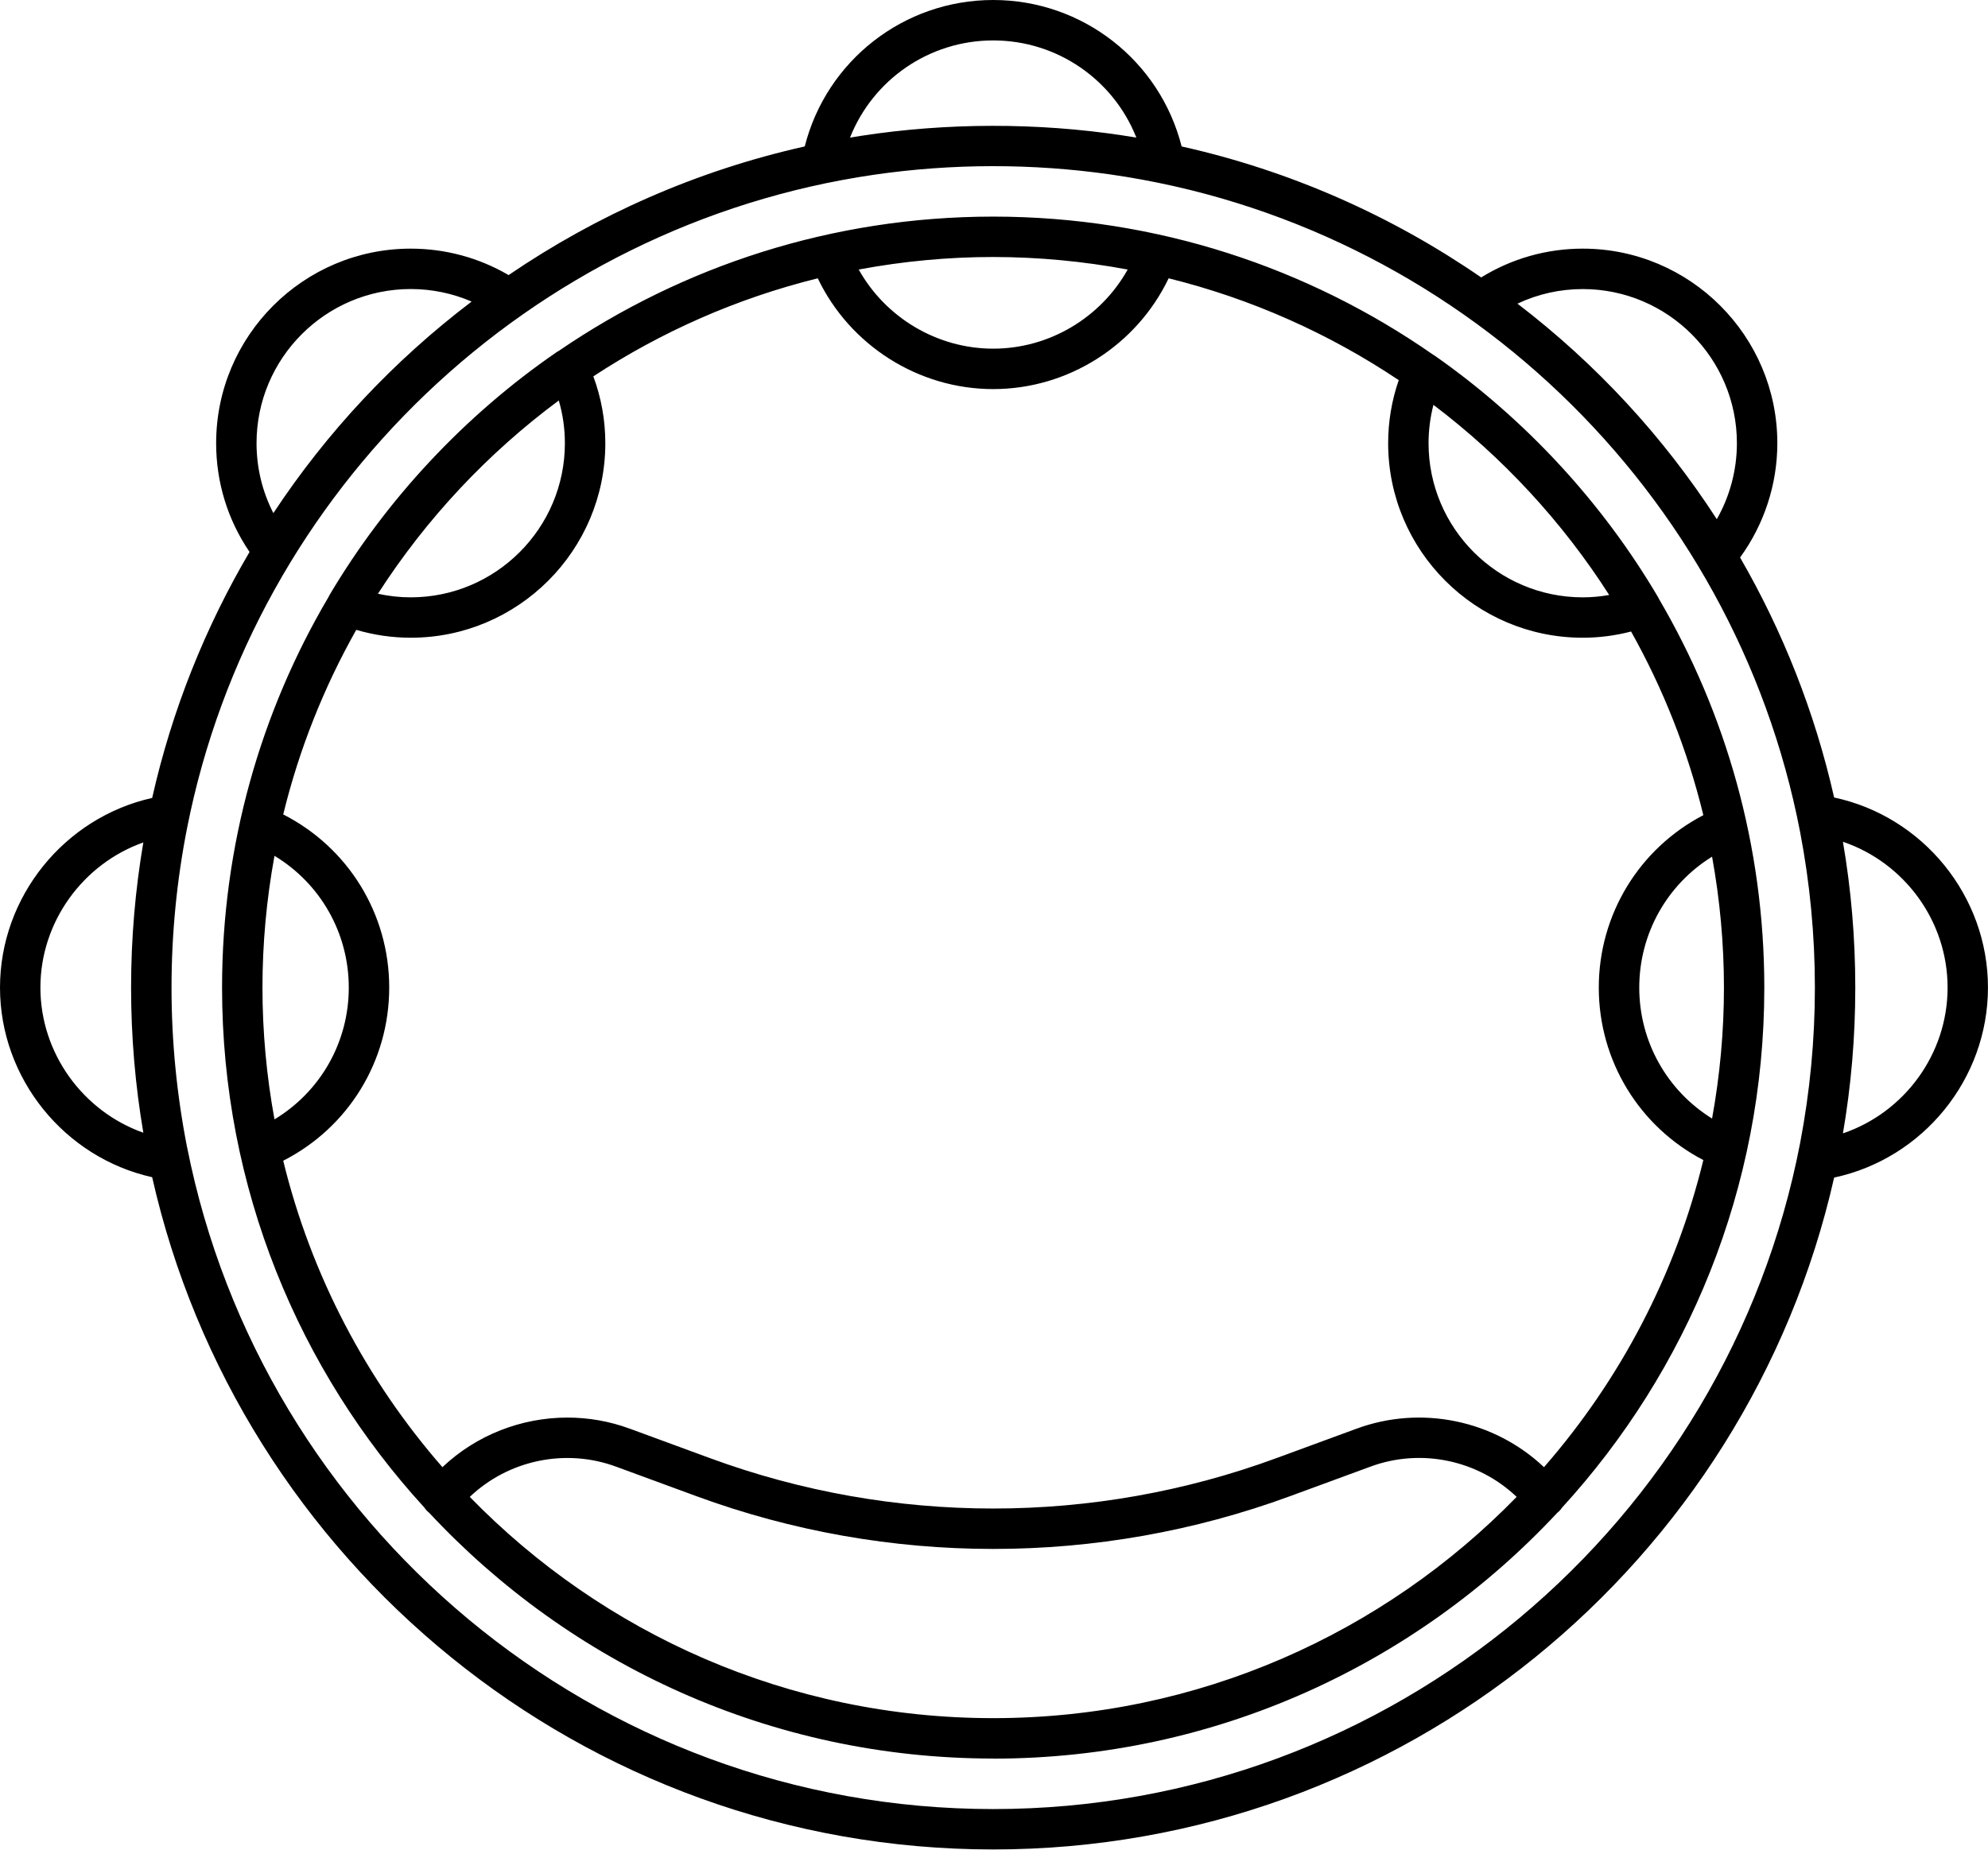
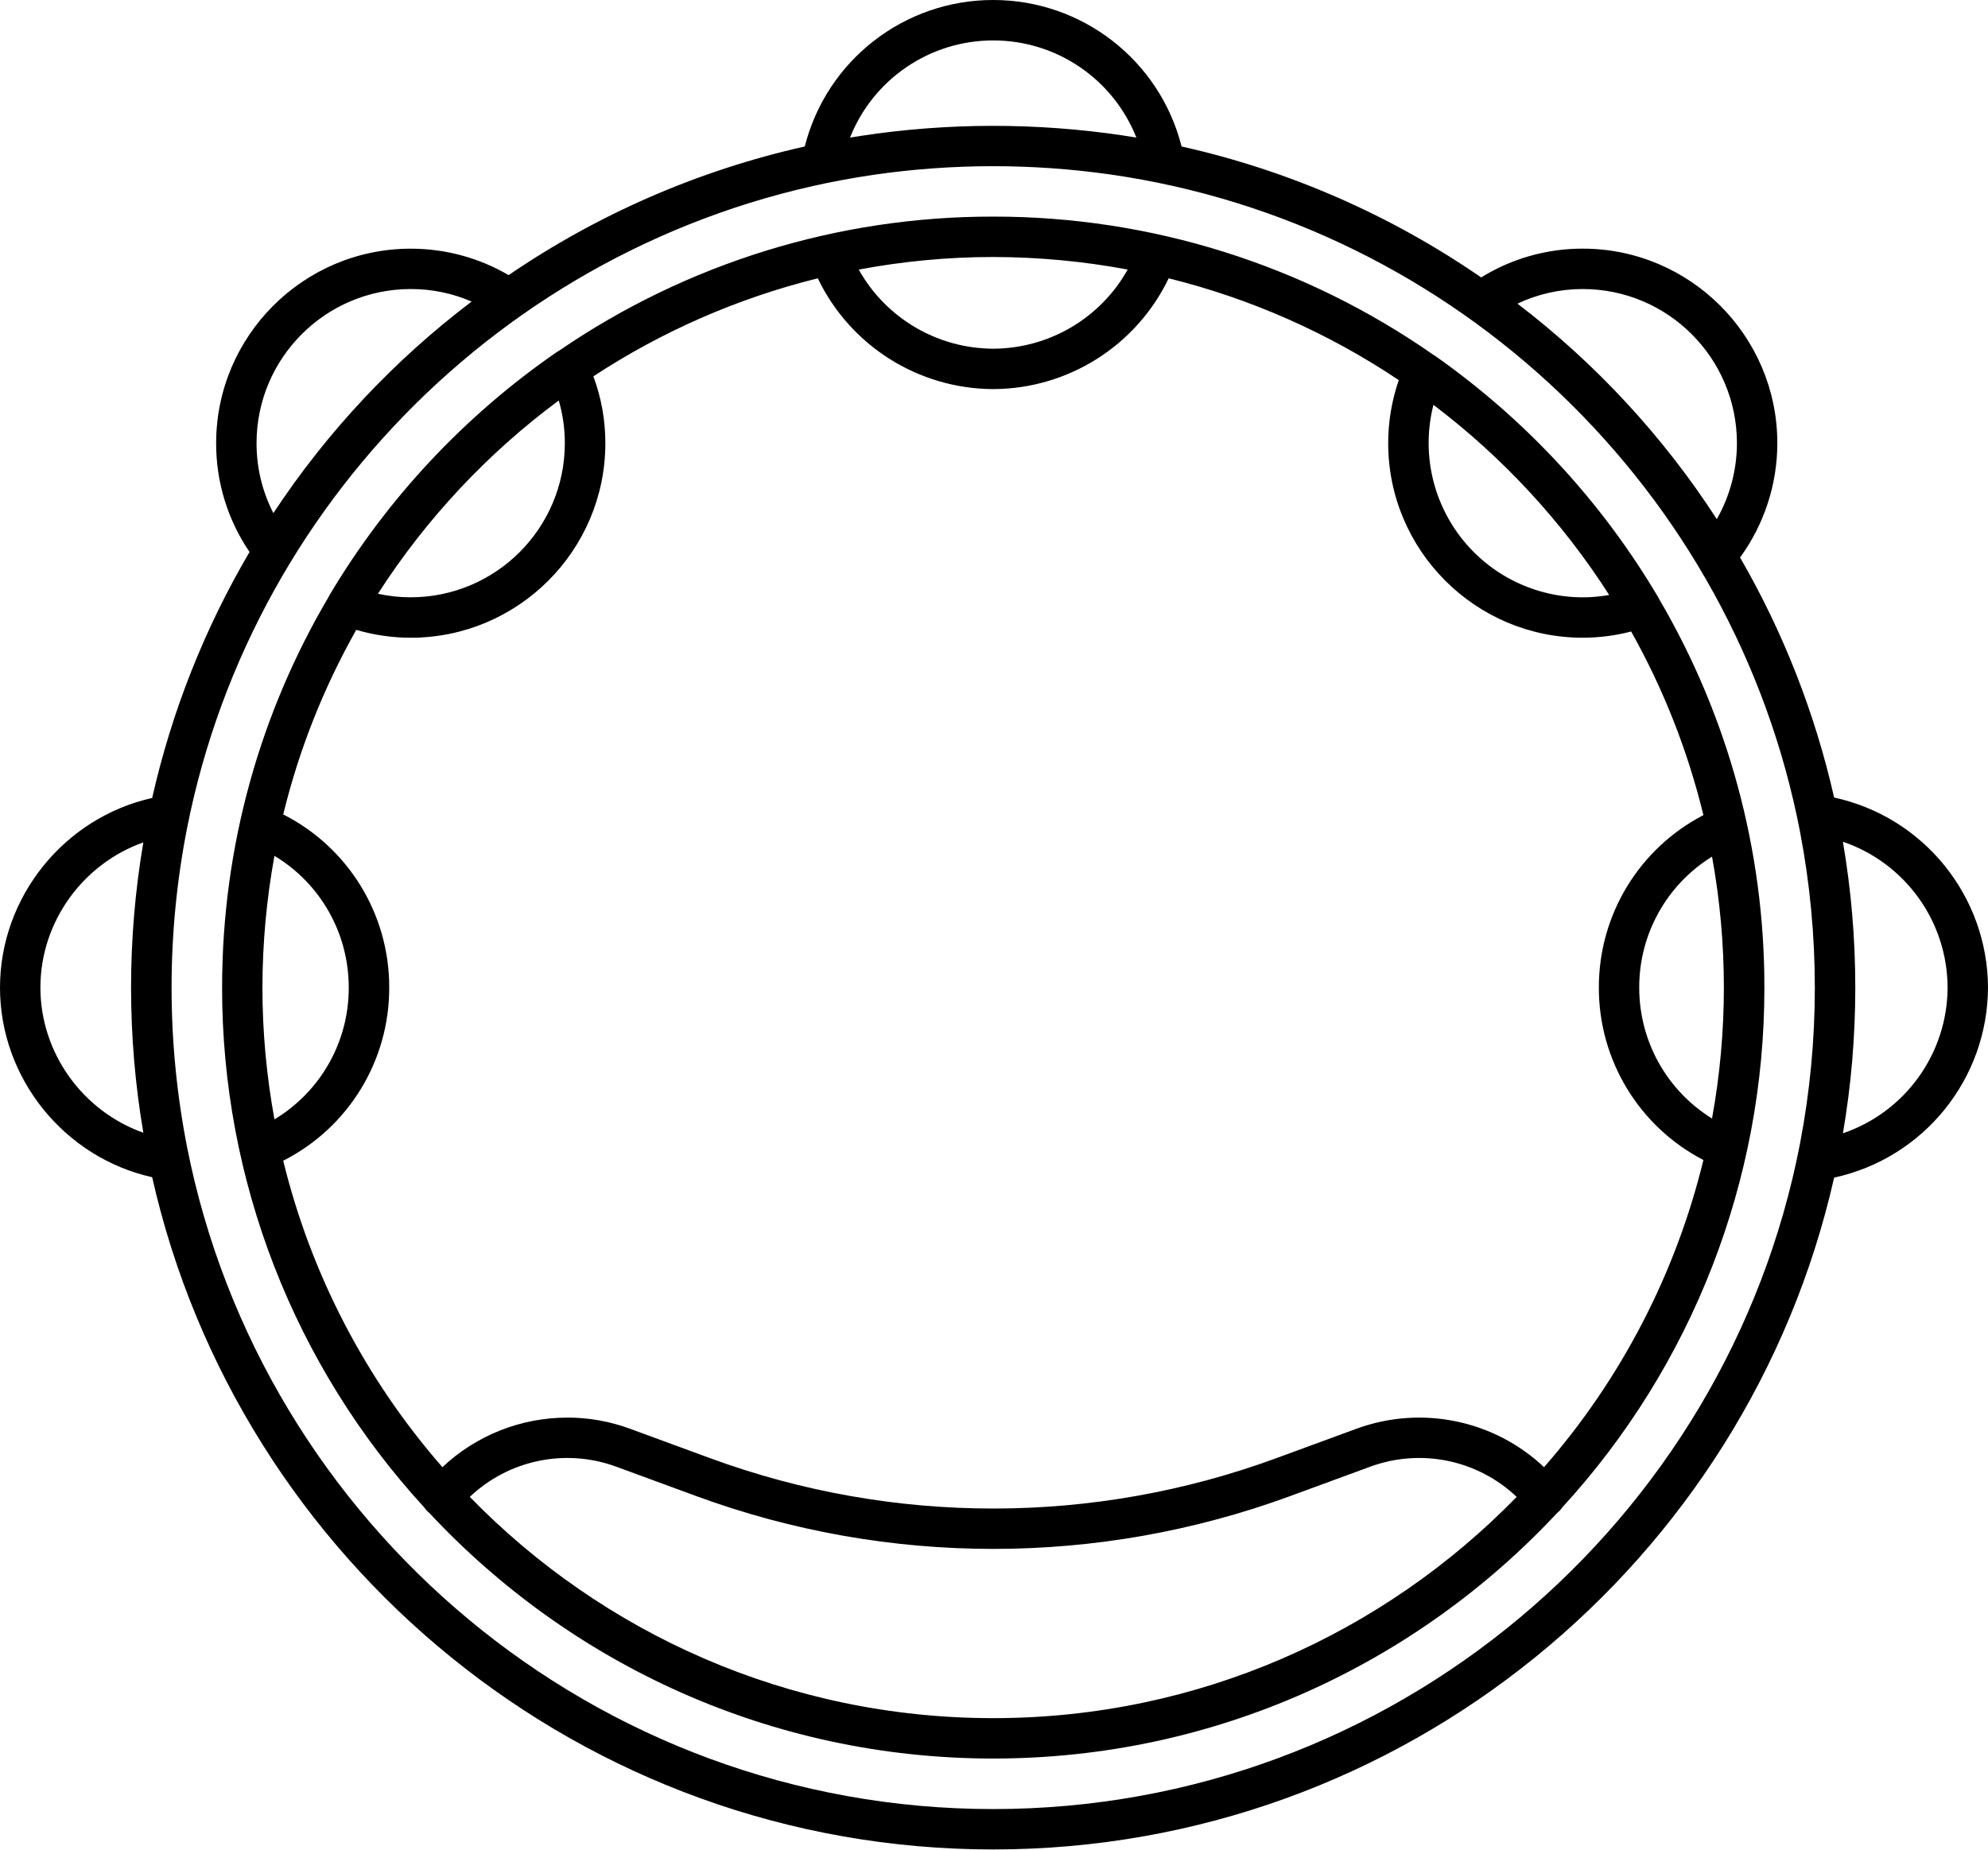
- <svg xmlns="http://www.w3.org/2000/svg" fill="#000000" height="50" width="53.733" version="1.1" id="Capa_1" viewBox="0 0 53.733 50" xml:space="preserve">
-   <defs id="defs1" />
-   <path d="M 26.845,50 C 15.758,50 6.455,42.216 4.113,31.826 1.743,31.297 0,29.157 0,26.699 0,24.241 1.743,22.102 4.113,21.572 4.647,19.199 5.546,16.961 6.745,14.922 6.153,14.051 5.842,13.041 5.842,11.981 c 0,-2.9 2.36,-5.259 5.259,-5.259 0.937,0 1.844,0.246 2.646,0.715 2.389,-1.629 5.095,-2.827 8.004,-3.478 C 22.338,1.644 24.424,0 26.845,0 c 2.42,0 4.506,1.644 5.093,3.959 2.947,0.659 5.685,1.879 8.096,3.541 0.828,-0.51 1.769,-0.778 2.746,-0.778 2.9,0 5.259,2.36 5.259,5.259 0,1.111 -0.355,2.195 -1.007,3.091 1.154,1.996 2.02,4.178 2.542,6.488 2.396,0.512 4.158,2.656 4.158,5.138 0,2.482 -1.762,4.626 -4.158,5.138 C 47.228,42.221 37.927,50 26.845,50 Z M 5.058,31.019 C 7.074,41.204 16.076,48.908 26.845,48.908 c 10.809,0 19.84,-7.763 21.81,-18.006 0.265,-1.383 0.399,-2.794 0.399,-4.203 0,-1.409 -0.134,-2.822 -0.399,-4.204 C 46.878,13.267 39.372,6.052 29.997,4.714 27.89,4.415 25.73,4.418 23.625,4.724 14.321,6.081 6.87,13.229 5.058,22.378 c -0.28,1.419 -0.422,2.872 -0.422,4.321 0,1.449 0.142,2.901 0.421,4.32 z M 50.146,26.699 c 0,1.343 -0.114,2.66 -0.334,3.942 1.657,-0.563 2.829,-2.14 2.829,-3.942 0,-1.802 -1.172,-3.379 -2.829,-3.942 0.22,1.282 0.334,2.598 0.334,3.942 z M 3.874,22.775 c -1.63,0.578 -2.782,2.146 -2.782,3.924 0,1.778 1.152,3.347 2.782,3.924 -0.217,-1.276 -0.331,-2.588 -0.331,-3.924 0,-1.337 0.114,-2.648 0.331,-3.924 z M 41.015,8.209 c 2.129,1.631 3.936,3.585 5.388,5.827 0.354,-0.623 0.543,-1.331 0.543,-2.054 0,-2.298 -1.869,-4.167 -4.167,-4.167 -0.616,0 -1.214,0.135 -1.764,0.394 z M 11.101,7.814 c -2.298,0 -4.167,1.869 -4.167,4.167 0,0.667 0.156,1.309 0.455,1.891 C 8.84,11.674 10.638,9.756 12.747,8.153 12.231,7.93 11.673,7.814 11.101,7.814 Z m 19.25,-4.152 c 0.121,0.018 0.242,0.038 0.363,0.058 C 30.097,2.159 28.579,1.093 26.845,1.093 c -1.735,0 -3.252,1.066 -3.87,2.627 0.097,-0.016 0.194,-0.032 0.292,-0.047 2.31,-0.357 4.773,-0.362 7.085,-0.011 z M 26.845,47.542 c -6.013,0 -11.438,-2.559 -15.246,-6.645 -0.019,-0.015 -0.038,-0.031 -0.056,-0.049 -0.028,-0.028 -0.053,-0.06 -0.074,-0.092 -3.394,-3.709 -5.467,-8.646 -5.467,-14.057 0,-3.85 1.049,-7.46 2.877,-10.558 0.008,-0.019 0.018,-0.037 0.028,-0.055 1.536,-2.59 3.66,-4.862 6.141,-6.568 0.021,-0.014 0.042,-0.027 0.064,-0.038 3.342,-2.284 7.379,-3.622 11.723,-3.624 2.73e-4,0 5.46e-4,0 5.46e-4,0 0.005,0 0.012,0 0.017,0 h 2.73e-4 c 4.413,0.002 8.509,1.382 11.882,3.733 0.018,0.01 0.035,0.02 0.052,0.032 2.437,1.707 4.522,3.963 6.029,6.524 0.01,0.017 0.018,0.033 0.026,0.051 1.806,3.084 2.843,6.671 2.845,10.495 0,2.73e-4 0,2.73e-4 0,2.73e-4 0,0.003 0,0.006 0,0.009 0,0.003 0,0.006 0,0.009 0,0 0,0 0,2.73e-4 -0.002,5.408 -2.075,10.341 -5.466,14.048 -0.021,0.033 -0.046,0.064 -0.075,0.093 -0.018,0.018 -0.037,0.035 -0.057,0.05 -3.808,4.085 -9.234,6.644 -15.245,6.644 z m -14.148,-7.074 c 3.59,3.688 8.606,5.982 14.148,5.982 5.542,0 10.557,-2.294 14.148,-5.982 -1.047,-0.998 -2.587,-1.321 -3.948,-0.819 l -2.177,0.8 c -5.173,1.902 -10.871,1.902 -16.045,0 l -2.177,-0.8 c -1.361,-0.5 -2.901,-0.178 -3.948,0.819 z m 2.639,-2.144 c 0.567,0 1.137,0.098 1.686,0.3 l 2.177,0.8 c 4.93,1.812 10.361,1.812 15.291,0 l 2.177,-0.8 c 1.747,-0.643 3.719,-0.232 5.065,1.041 2.047,-2.348 3.549,-5.181 4.307,-8.303 -1.731,-0.901 -2.826,-2.684 -2.826,-4.662 0,-1.978 1.095,-3.761 2.826,-4.662 -0.427,-1.758 -1.09,-3.424 -1.953,-4.965 -0.43,0.112 -0.868,0.168 -1.307,0.168 -2.9,0 -5.259,-2.36 -5.259,-5.259 0,-0.584 0.096,-1.155 0.286,-1.705 -1.873,-1.254 -3.971,-2.196 -6.219,-2.753 -0.866,1.81 -2.714,2.995 -4.742,2.995 -2.027,0 -3.876,-1.186 -4.742,-2.995 -2.188,0.541 -4.232,1.447 -6.066,2.651 0.215,0.581 0.324,1.187 0.324,1.807 0,2.9 -2.36,5.259 -5.259,5.259 -0.499,0 -0.993,-0.072 -1.473,-0.213 -0.872,1.547 -1.542,3.222 -1.974,4.99 1.755,0.895 2.865,2.685 2.865,4.681 0,1.996 -1.11,3.787 -2.865,4.681 0.76,3.115 2.26,5.942 4.303,8.285 0.923,-0.874 2.142,-1.341 3.379,-1.341 z M 7.419,23.137 c -0.216,1.18 -0.325,2.375 -0.325,3.563 0,1.187 0.109,2.382 0.325,3.562 1.238,-0.746 2.008,-2.083 2.008,-3.562 -2.731e-4,-1.479 -0.77,-2.816 -2.008,-3.563 z m 38.856,0.023 c -1.214,0.752 -1.968,2.079 -1.968,3.54 0,1.461 0.754,2.788 1.968,3.54 0.213,-1.172 0.321,-2.36 0.321,-3.54 0,-1.18 -0.108,-2.368 -0.321,-3.54 z M 38.744,10.945 c -0.087,0.338 -0.132,0.685 -0.132,1.037 0,2.298 1.869,4.167 4.167,4.167 0.239,0 0.478,-0.021 0.715,-0.064 -1.268,-1.982 -2.88,-3.724 -4.75,-5.14 z m -28.529,5.107 c 0.291,0.064 0.587,0.097 0.886,0.097 2.298,0 4.167,-1.869 4.167,-4.167 0,-0.393 -0.055,-0.78 -0.165,-1.155 -1.928,1.43 -3.587,3.202 -4.888,5.225 z M 23.21,7.287 c 0.728,1.301 2.119,2.139 3.635,2.139 1.517,0 2.907,-0.838 3.635,-2.139 C 29.278,7.063 28.061,6.949 26.854,6.948 h -2.73e-4 c -0.006,0 -0.012,-2.731e-4 -0.017,0 h -2.73e-4 c -1.209,5.461e-4 -2.425,0.114 -3.627,0.339 z" id="path1" style="stroke-width:0.273" />
+ <svg xmlns="http://www.w3.org/2000/svg" xml:space="preserve" width="53.733" height="50">
+   <path d="M26.845 50c-11.087 0-20.39-7.784-22.732-18.174C1.743 31.296 0 29.157 0 26.7s1.743-4.597 4.113-5.127a23.2 23.2 0 0 1 2.632-6.65 5.2 5.2 0 0 1-.903-2.94c0-2.9 2.36-5.26 5.26-5.26.936 0 1.843.246 2.645.715a23.2 23.2 0 0 1 8.005-3.478A5.25 5.25 0 0 1 26.845 0a5.25 5.25 0 0 1 5.092 3.96 23.2 23.2 0 0 1 8.097 3.54 5.2 5.2 0 0 1 2.745-.778c2.9 0 5.26 2.36 5.26 5.26a5.26 5.26 0 0 1-1.007 3.09 23.2 23.2 0 0 1 2.542 6.489 5.28 5.28 0 0 1 4.159 5.138 5.28 5.28 0 0 1-4.159 5.138C47.228 42.22 37.927 50 26.844 50M5.058 31.02c2.016 10.184 11.018 17.888 21.787 17.888 10.809 0 19.84-7.763 21.81-18.006a22.4 22.4 0 0 0-.001-8.407c-1.776-9.228-9.282-16.443-18.657-17.78a22.5 22.5 0 0 0-6.372.009C14.32 6.08 6.87 13.229 5.058 22.378a22.4 22.4 0 0 0 0 8.641m45.088-4.32c0 1.343-.115 2.66-.334 3.94a4.18 4.18 0 0 0 2.829-3.94 4.18 4.18 0 0 0-2.83-3.943c.22 1.282.335 2.599.335 3.942M3.874 22.774c-1.63.578-2.782 2.146-2.782 3.924s1.152 3.347 2.782 3.925a23.4 23.4 0 0 1 0-7.849M41.015 8.209a23.2 23.2 0 0 1 5.388 5.826 4.17 4.17 0 0 0 .544-2.053 4.17 4.17 0 0 0-4.168-4.168c-.615 0-1.214.135-1.764.395m-29.914-.395a4.17 4.17 0 0 0-4.167 4.168c0 .667.156 1.308.455 1.89a23.2 23.2 0 0 1 5.358-5.719 4.1 4.1 0 0 0-1.646-.339m19.25-4.152q.183.027.364.058a4.16 4.16 0 0 0-3.87-2.627 4.16 4.16 0 0 0-3.87 2.627q.145-.025.292-.047a23.8 23.8 0 0 1 7.085-.011m-3.506 43.88c-6.013 0-11.438-2.558-15.246-6.644a.6.6 0 0 1-.13-.141 20.76 20.76 0 0 1-5.467-14.058c0-3.85 1.05-7.46 2.877-10.558l.028-.055a21.1 21.1 0 0 1 6.141-6.568l.065-.039a20.7 20.7 0 0 1 11.723-3.623h.018a20.73 20.73 0 0 1 11.882 3.733q.026.014.052.032a21.1 21.1 0 0 1 6.029 6.524l.026.05a20.7 20.7 0 0 1 2.845 10.495v.018a20.76 20.76 0 0 1-5.466 14.048.6.6 0 0 1-.132.143c-3.808 4.085-9.234 6.643-15.245 6.643m-14.148-7.074c3.59 3.689 8.606 5.982 14.148 5.982s10.557-2.293 14.148-5.982a3.83 3.83 0 0 0-3.948-.82l-2.178.8a23.27 23.27 0 0 1-16.045 0l-2.177-.8a3.83 3.83 0 0 0-3.948.82m2.64-2.144a4.9 4.9 0 0 1 1.685.3l2.177.8a22.18 22.18 0 0 0 15.291 0l2.178-.8a4.92 4.92 0 0 1 5.065 1.041 19.7 19.7 0 0 0 4.307-8.304 5.24 5.24 0 0 1-2.826-4.661 5.24 5.24 0 0 1 2.826-4.663 19.6 19.6 0 0 0-1.953-4.964q-.647.167-1.307.168c-2.9 0-5.26-2.36-5.26-5.26 0-.583.097-1.155.286-1.705a19.7 19.7 0 0 0-6.219-2.752 5.28 5.28 0 0 1-4.742 2.995 5.28 5.28 0 0 1-4.742-2.995 19.7 19.7 0 0 0-6.066 2.65q.324.875.324 1.808c0 2.9-2.36 5.259-5.26 5.259-.499 0-.993-.072-1.473-.213a19.6 19.6 0 0 0-1.974 4.99A5.23 5.23 0 0 1 10.52 26.7a5.23 5.23 0 0 1-2.865 4.68 19.7 19.7 0 0 0 4.303 8.285 4.92 4.92 0 0 1 3.38-1.34m-7.92-15.188a20 20 0 0 0-.325 3.562c0 1.188.11 2.383.325 3.563a4.14 4.14 0 0 0 2.008-3.563c0-1.479-.77-2.816-2.008-3.562m38.856.022a4.15 4.15 0 0 0-1.968 3.54c0 1.461.754 2.788 1.968 3.54.213-1.172.32-2.36.32-3.54s-.107-2.368-.32-3.54m-7.53-12.214a4.172 4.172 0 0 0 4.036 5.204q.358 0 .714-.064a19.9 19.9 0 0 0-4.75-5.14m-28.53 5.107q.438.096.886.096a4.17 4.17 0 0 0 4.167-4.167 4.1 4.1 0 0 0-.165-1.154 19.9 19.9 0 0 0-4.887 5.225M23.21 7.287a4.18 4.18 0 0 0 3.635 2.14 4.18 4.18 0 0 0 3.635-2.14 20 20 0 0 0-3.626-.339h-.017c-1.21 0-2.426.115-3.627.34" style="stroke-width:.273" />
</svg>
